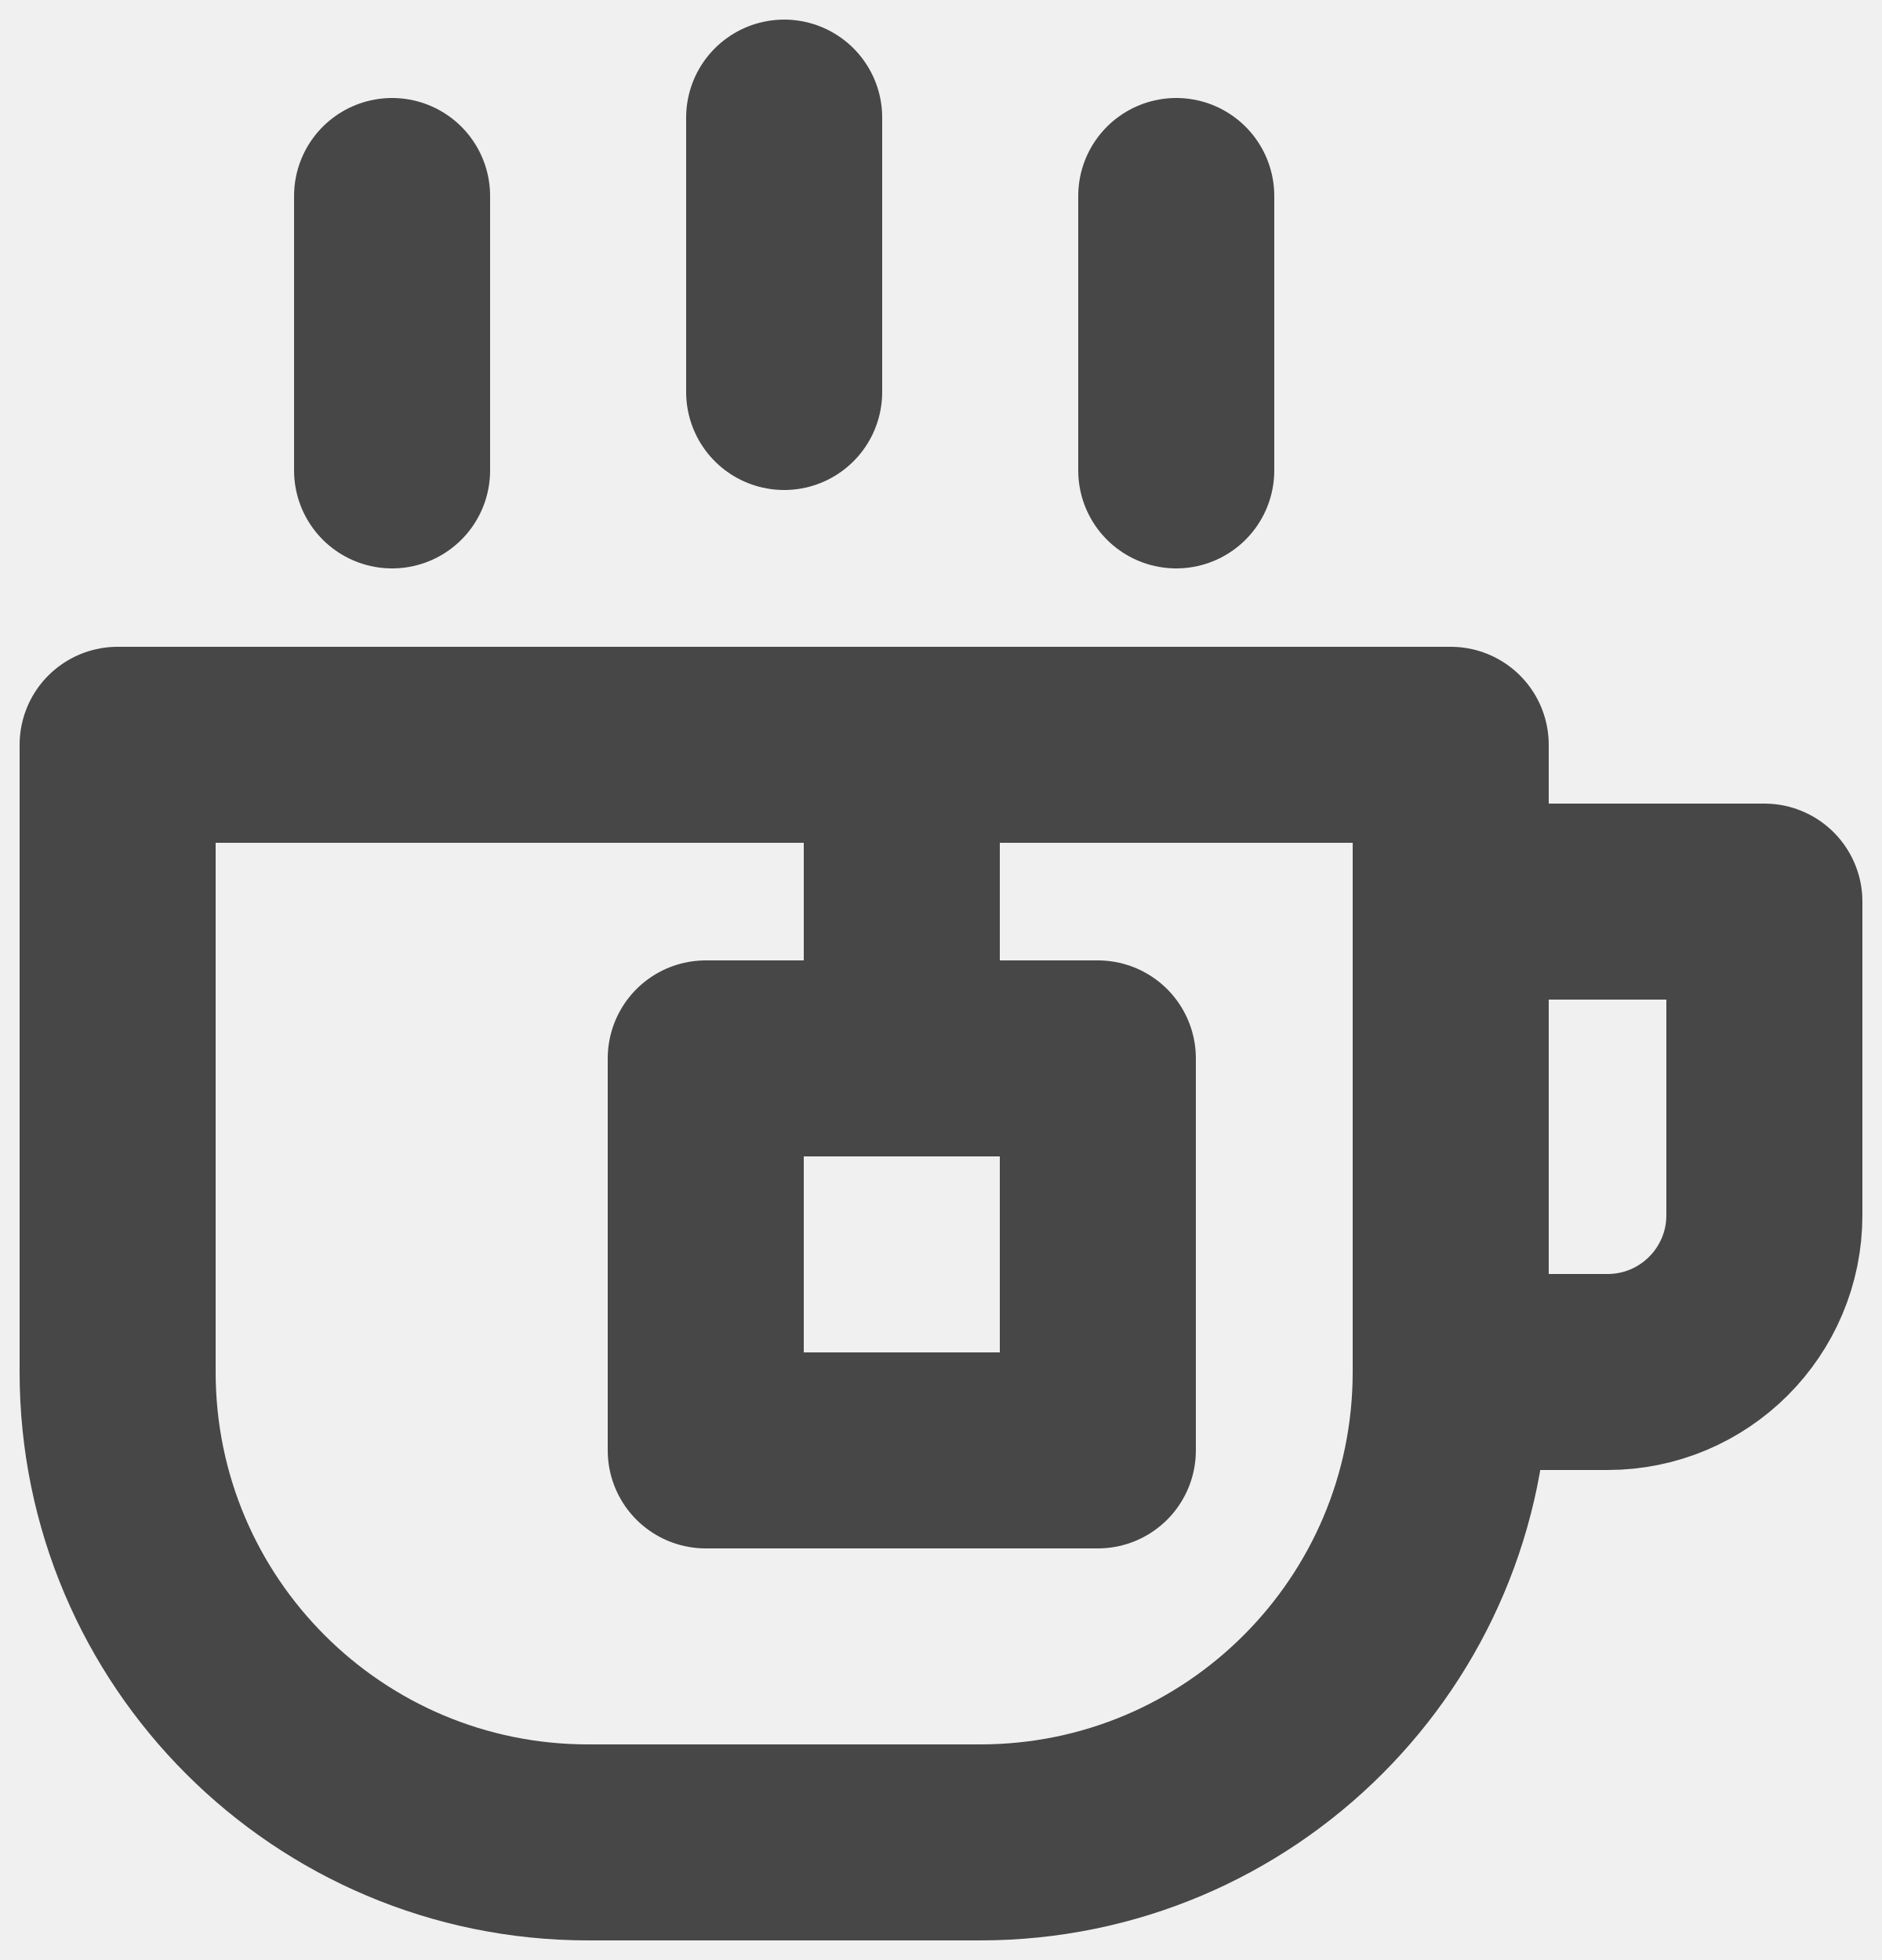
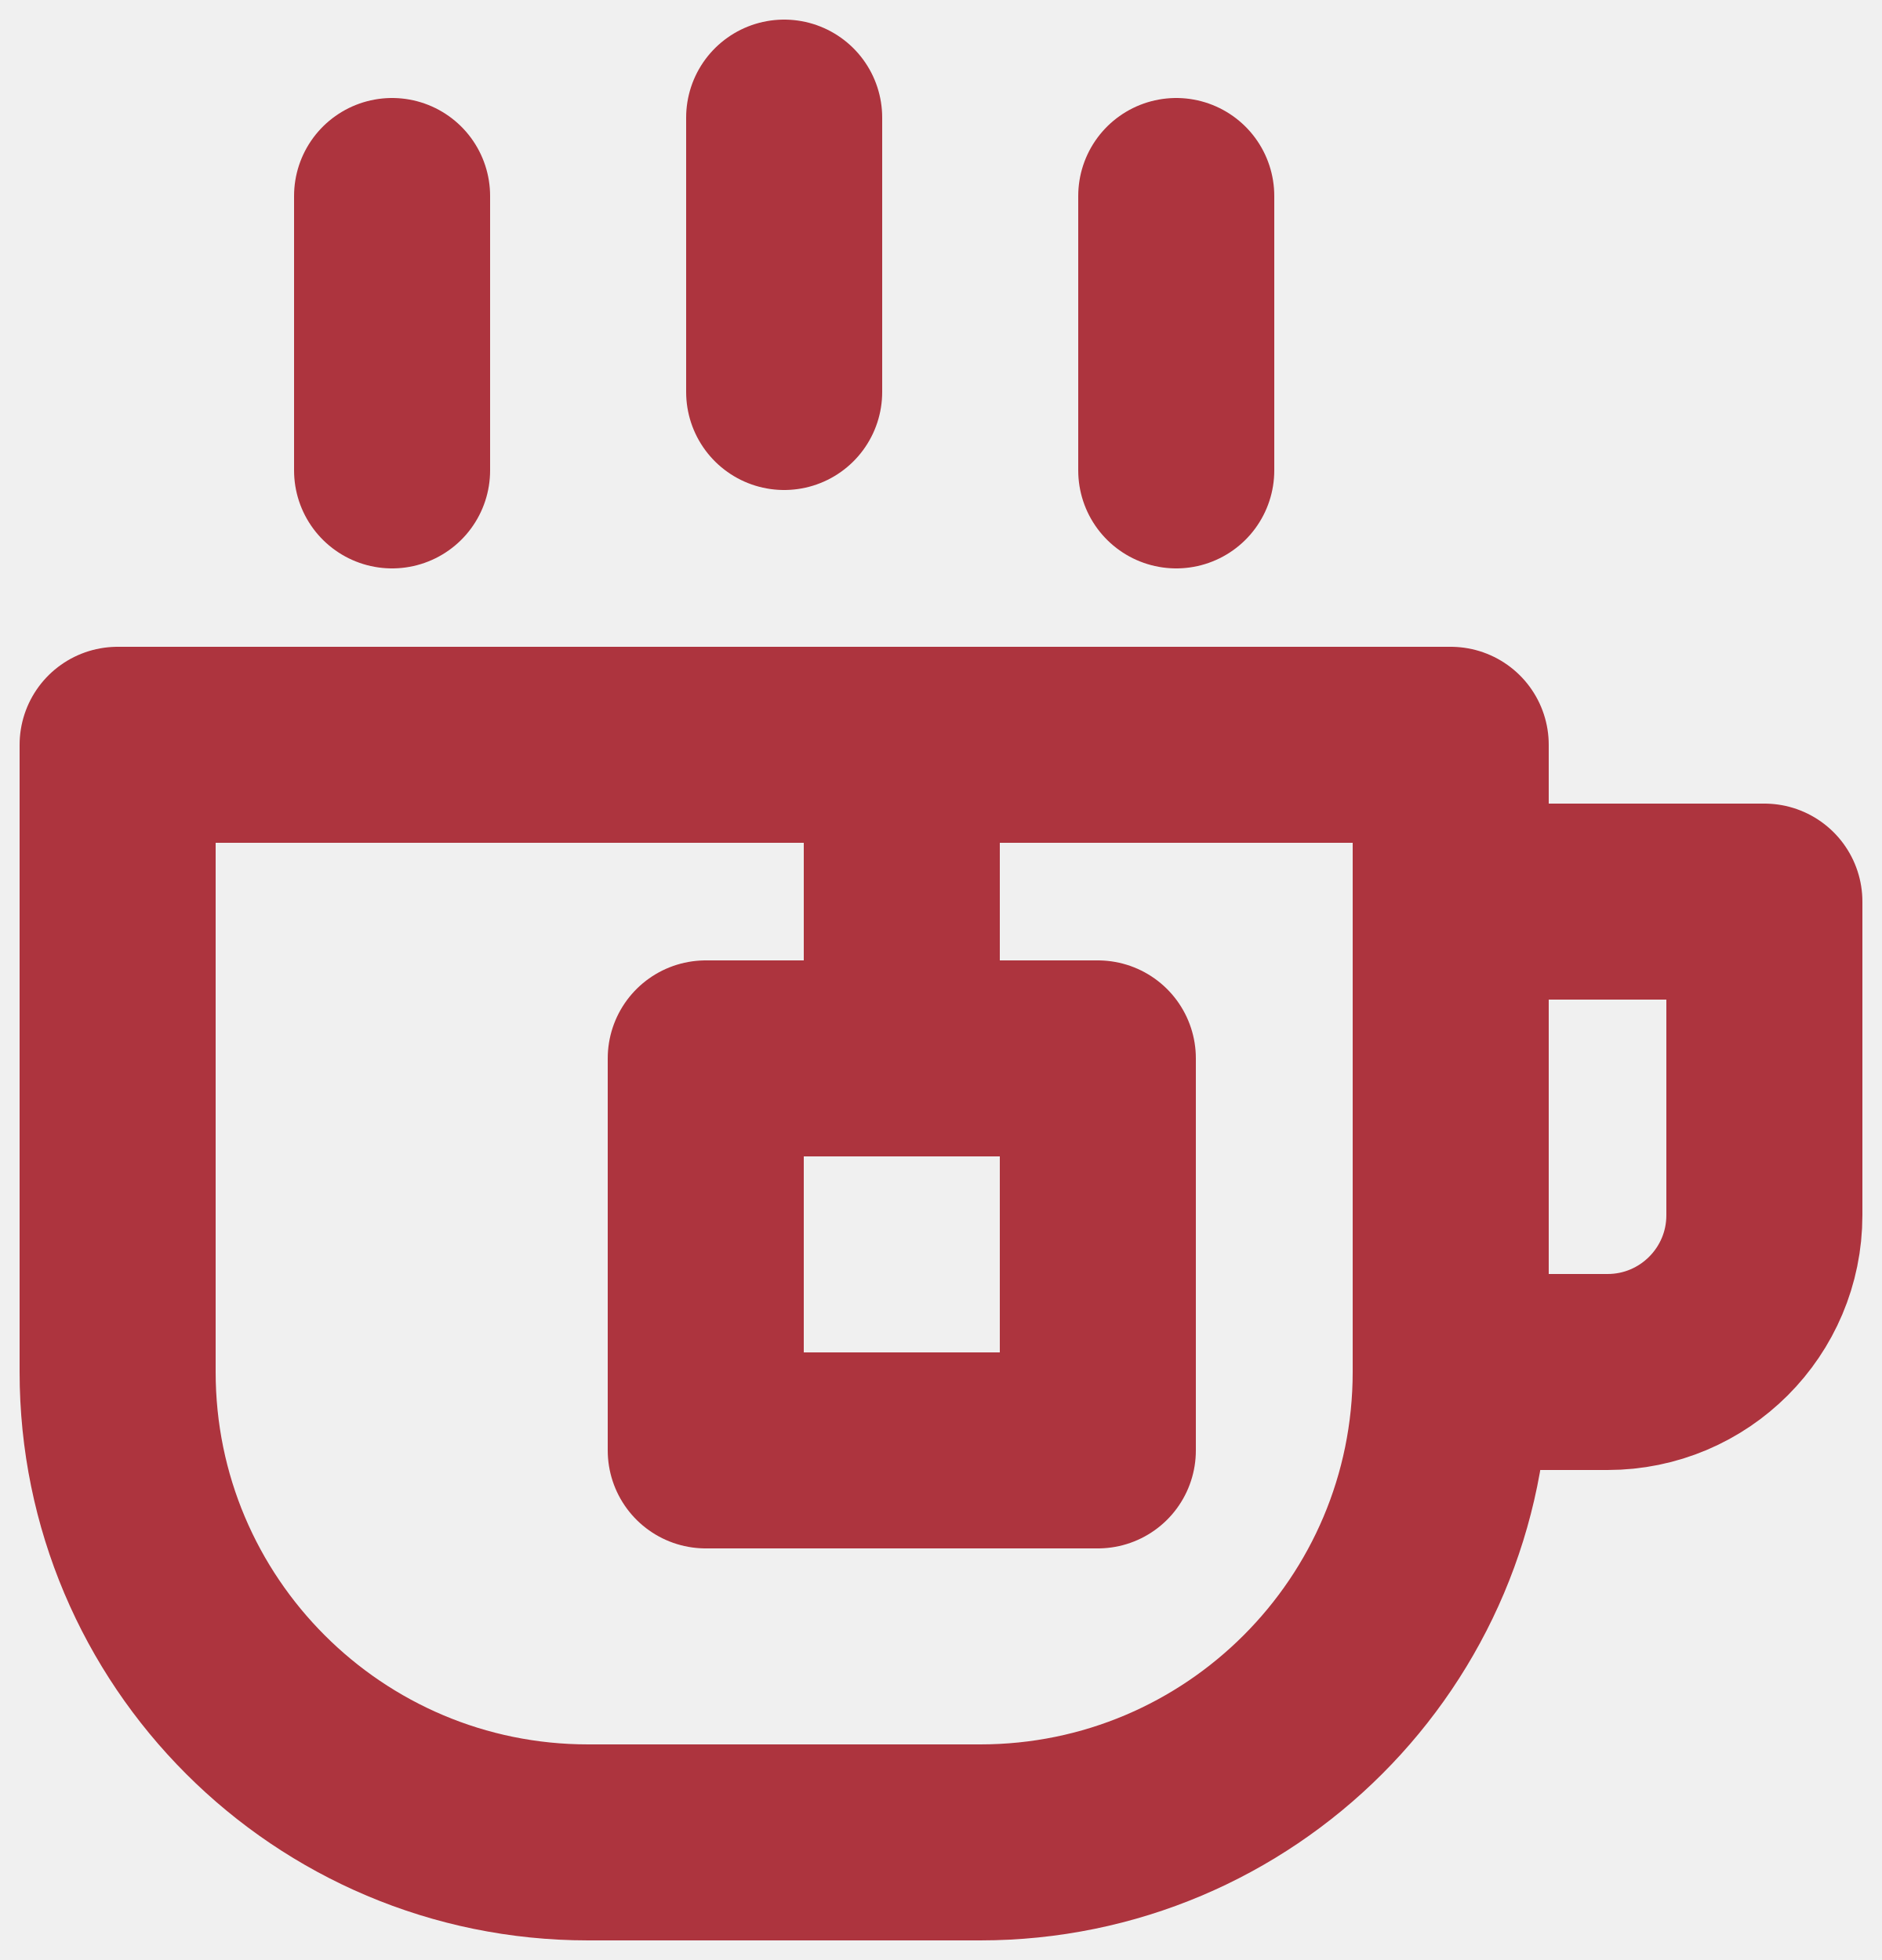
<svg xmlns="http://www.w3.org/2000/svg" width="48" height="50" viewBox="0 0 48 50" fill="none">
  <g clip-path="url(#clip0_0_1215)">
-     <path d="M20 3V10" stroke="#474747" stroke-width="5" stroke-linecap="round" stroke-linejoin="round" />
-     <path d="M10 5V12" stroke="#474747" stroke-width="5" stroke-linecap="round" stroke-linejoin="round" />
-     <path d="M30 5V12" stroke="#474747" stroke-width="5" stroke-linecap="round" stroke-linejoin="round" />
-     <path d="M37 23H45V31C45 33.209 43.209 35 41 35H37" stroke="#474747" stroke-width="5" stroke-linecap="round" stroke-linejoin="round" />
-     <path d="M25 47H15C8.373 47 3 41.627 3 35V19H37V35C37 41.627 31.627 47 25 47Z" stroke="#474747" stroke-width="5" stroke-linecap="round" stroke-linejoin="round" />
-     <path d="M28 27H18V37H28V27Z" stroke="#474747" stroke-width="5" stroke-linecap="round" stroke-linejoin="round" />
-     <path d="M23 19V27" stroke="#474747" stroke-width="5" stroke-linecap="round" stroke-linejoin="round" />
+     <path d="M20 3V10" stroke="#AD343E" stroke-width="5" stroke-linecap="round" stroke-linejoin="round" />
+     <path d="M10 5V12" stroke="#AD343E" stroke-width="5" stroke-linecap="round" stroke-linejoin="round" />
+     <path d="M30 5V12" stroke="#AD343E" stroke-width="5" stroke-linecap="round" stroke-linejoin="round" />
+     <path d="M37 23H45V31C45 33.209 43.209 35 41 35H37" stroke="#AD343E" stroke-width="5" stroke-linecap="round" stroke-linejoin="round" />
+     <path d="M25 47H15C8.373 47 3 41.627 3 35V19H37V35C37 41.627 31.627 47 25 47Z" stroke="#AD343E" stroke-width="5" stroke-linecap="round" stroke-linejoin="round" />
+     <path d="M28 27H18V37H28V27Z" stroke="#AD343E" stroke-width="5" stroke-linecap="round" stroke-linejoin="round" />
+     <path d="M23 19V27" stroke="#AD343E" stroke-width="5" stroke-linecap="round" stroke-linejoin="round" />
  </g>
  <defs>
    <clipPath id="clip0_0_1215">
-       <rect width="48" height="50" fill="white" />
+       <rect width="48" height="50" fill="#AD343E" />
    </clipPath>
  </defs>
</svg>
